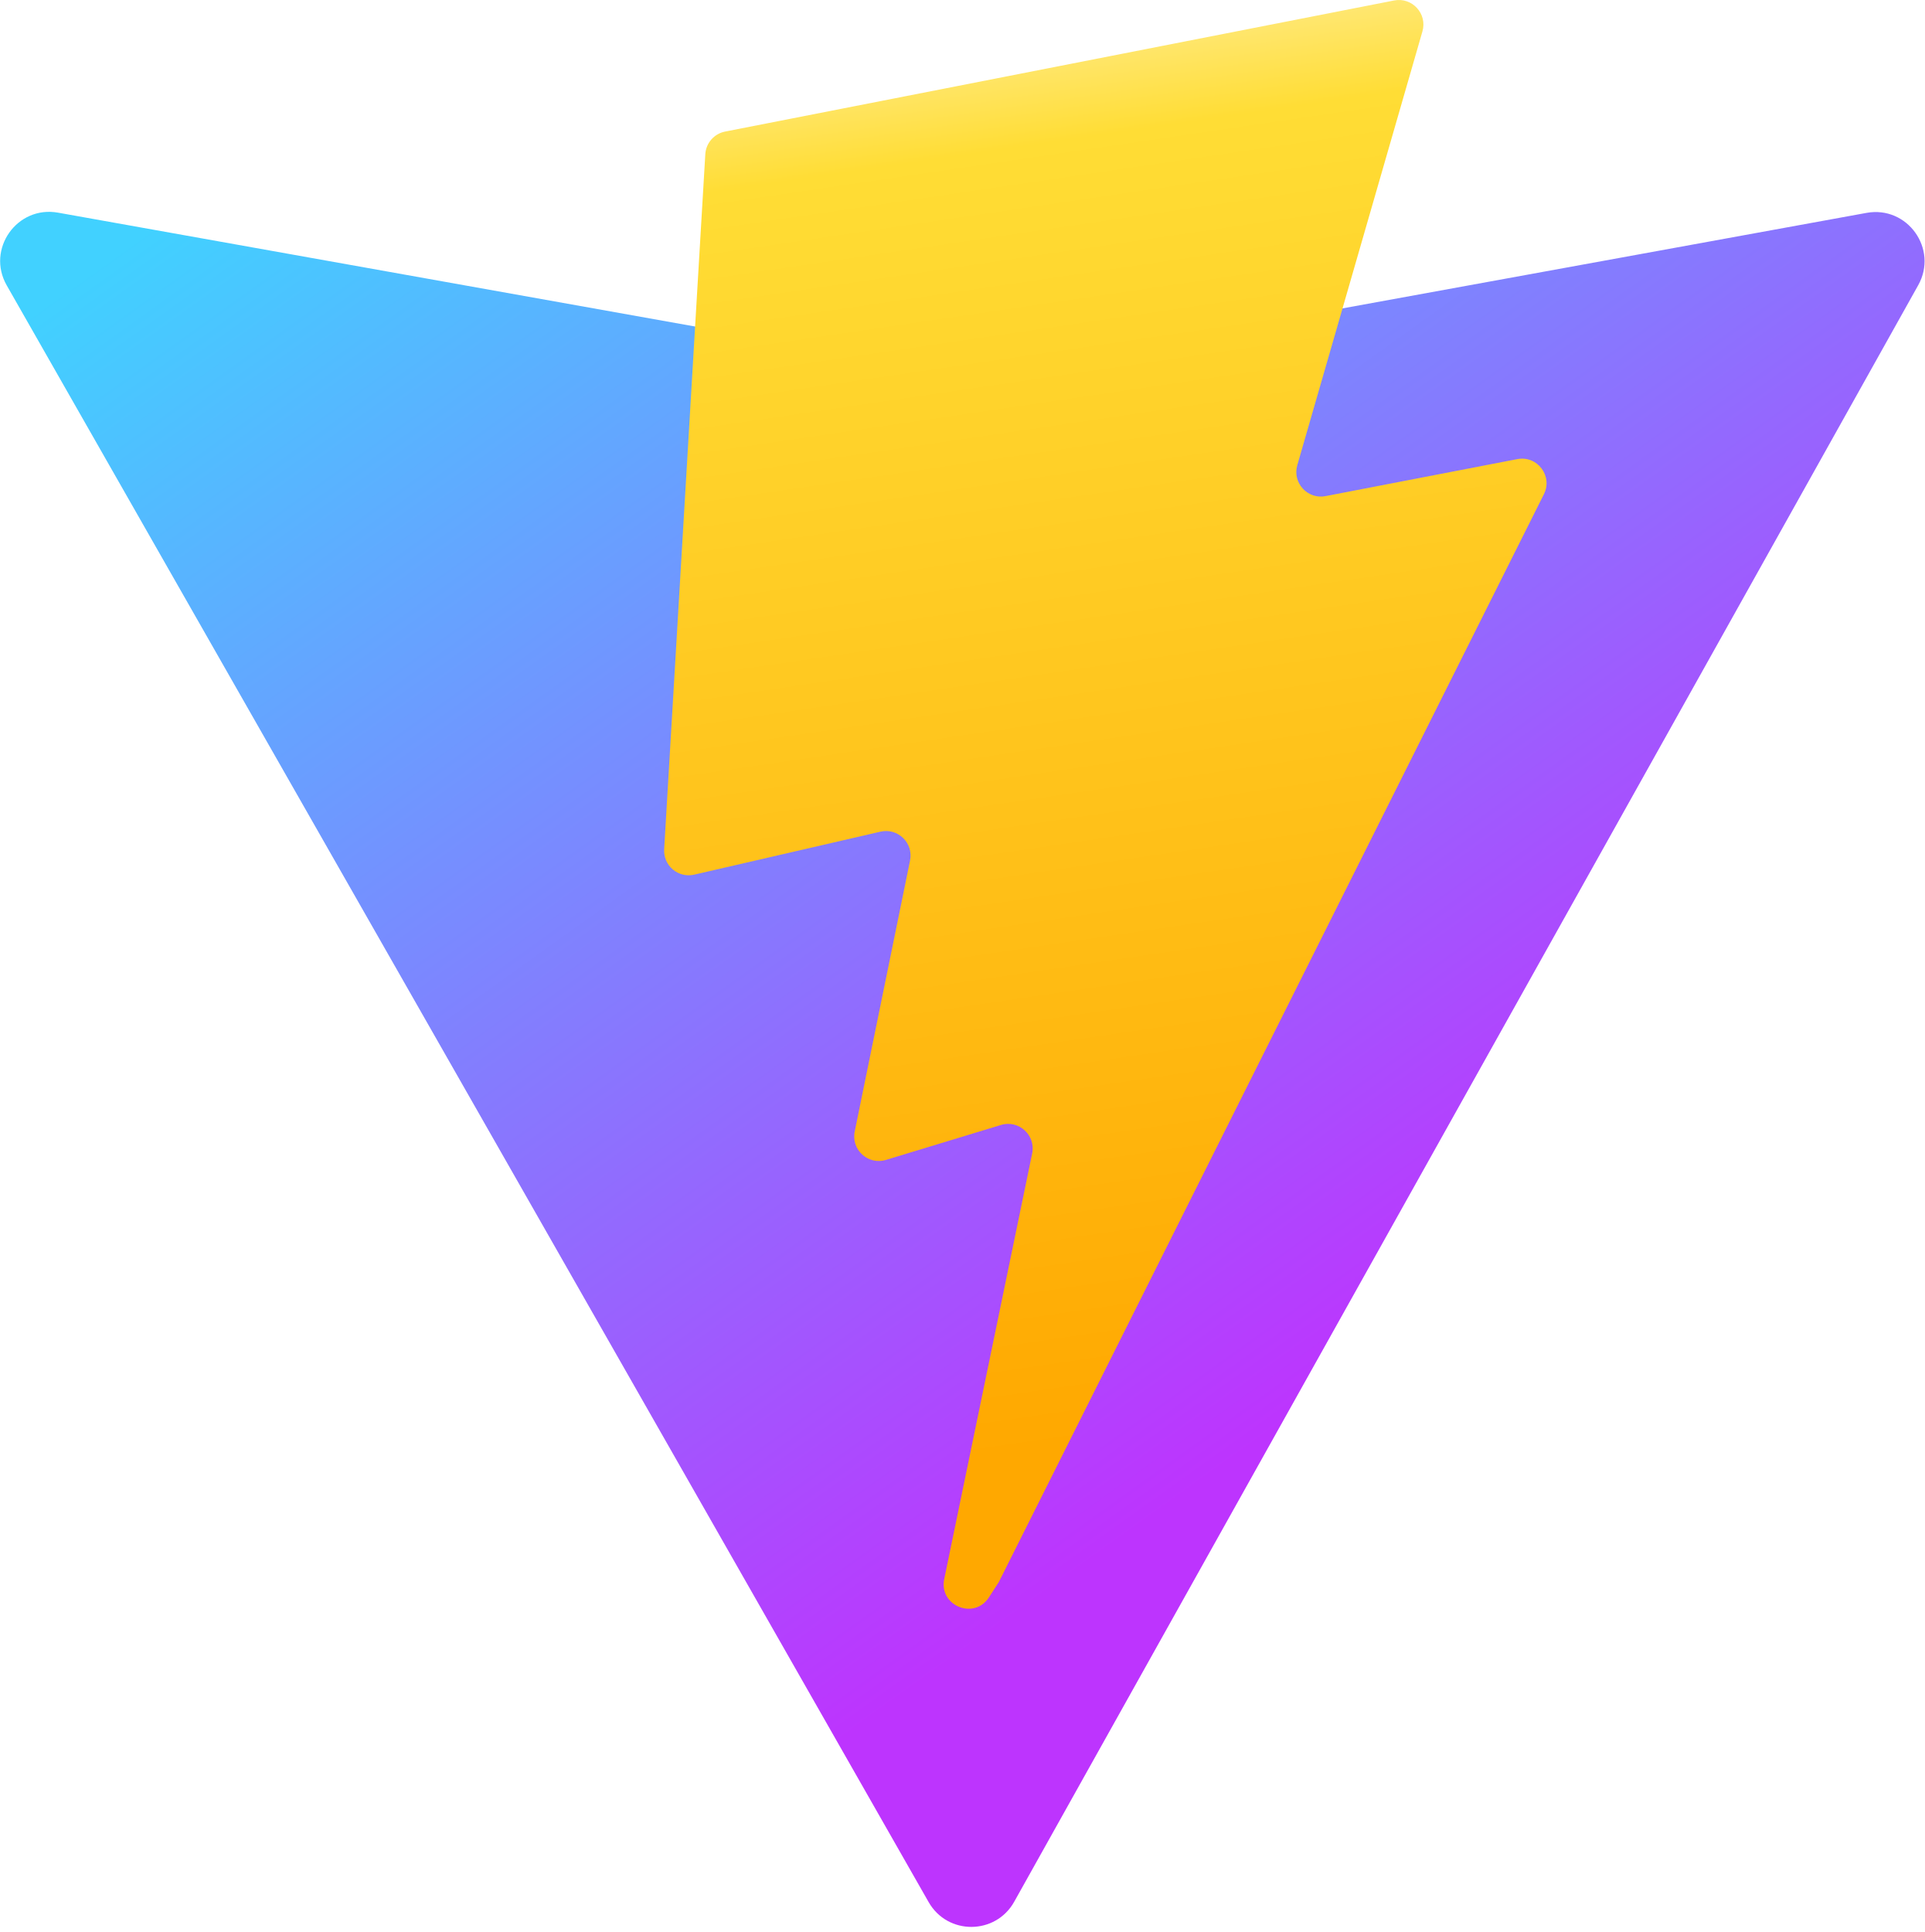
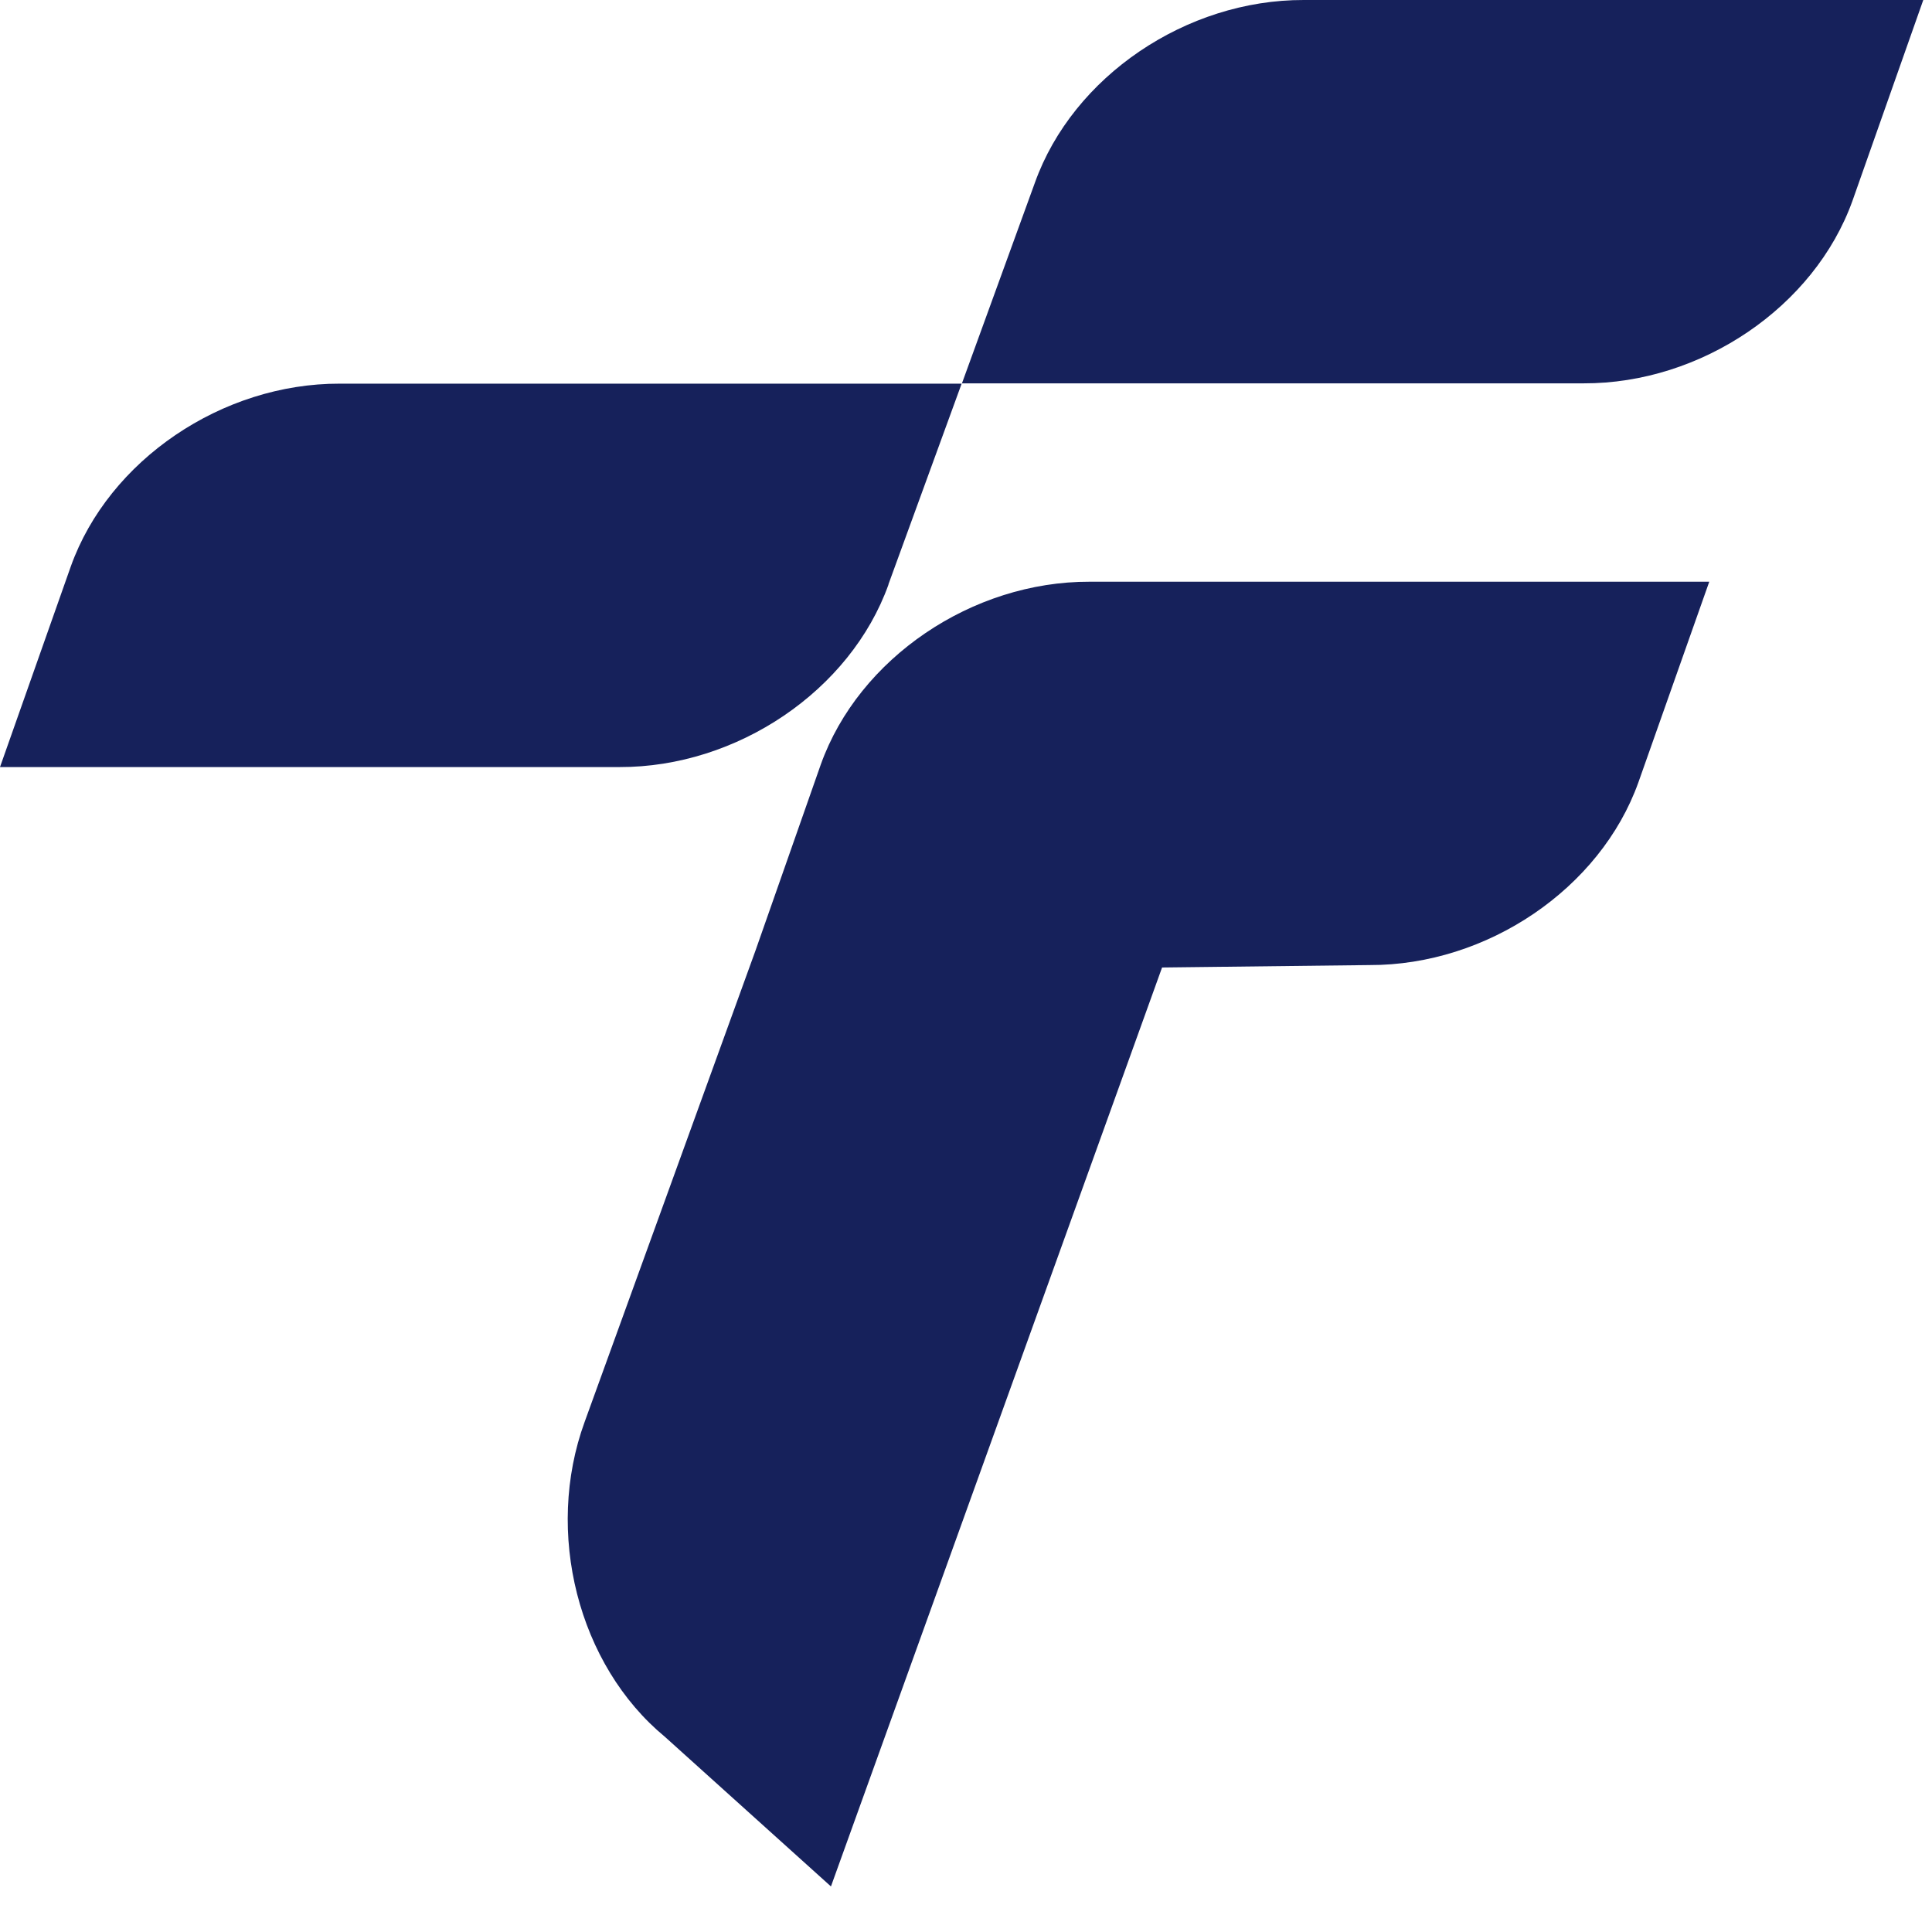
- <svg xmlns="http://www.w3.org/2000/svg" aria-hidden="true" role="img" class="iconify iconify--logos" width="31.88" height="32" preserveAspectRatio="xMidYMid meet" viewBox="0 0 256 257">
-   <defs>
-     <linearGradient id="IconifyId1813088fe1fbc01fb466" x1="-.828%" x2="57.636%" y1="7.652%" y2="78.411%">
-       <stop offset="0%" stop-color="#41D1FF" />
-       <stop offset="100%" stop-color="#BD34FE" />
-     </linearGradient>
-     <linearGradient id="IconifyId1813088fe1fbc01fb467" x1="43.376%" x2="50.316%" y1="2.242%" y2="89.03%">
-       <stop offset="0%" stop-color="#FFEA83" />
-       <stop offset="8.333%" stop-color="#FFDD35" />
-       <stop offset="100%" stop-color="#FFA800" />
-     </linearGradient>
-   </defs>
-   <path fill="url(#IconifyId1813088fe1fbc01fb466)" d="M255.153 37.938L134.897 252.976c-2.483 4.44-8.862 4.466-11.382.048L.875 37.958c-2.746-4.814 1.371-10.646 6.827-9.67l120.385 21.517a6.537 6.537 0 0 0 2.322-.004l117.867-21.483c5.438-.991 9.574 4.796 6.877 9.62Z" />
-   <path fill="url(#IconifyId1813088fe1fbc01fb467)" d="M185.432.063L96.44 17.501a3.268 3.268 0 0 0-2.634 3.014l-5.474 92.456a3.268 3.268 0 0 0 3.997 3.378l24.777-5.718c2.318-.535 4.413 1.507 3.936 3.838l-7.361 36.047c-.495 2.426 1.782 4.5 4.151 3.78l15.304-4.649c2.372-.72 4.652 1.36 4.15 3.788l-11.698 56.621c-.732 3.542 3.979 5.473 5.943 2.437l1.313-2.028l72.516-144.72c1.215-2.423-.88-5.186-3.54-4.672l-25.505 4.922c-2.396.462-4.435-1.77-3.759-4.114l16.646-57.705c.677-2.35-1.37-4.583-3.769-4.113Z" />
+ <svg xmlns="http://www.w3.org/2000/svg" width="31" height="31" viewBox="0 0 31 31" fill="none">
+   <path fill-rule="evenodd" clip-rule="evenodd" d="M26.289 12.553C25.679 14.259 23.86 15.491 21.974 15.485L18.646 15.524L13.333 30.269L10.672 27.871C9.274 26.717 8.734 24.587 9.381 22.815L12.121 15.256L13.17 12.267C13.78 10.56 15.599 9.328 17.485 9.334H27.426L26.289 12.553ZM14.256 9.375V9.381C13.646 11.082 11.826 12.313 9.94 12.308H0L1.136 9.089C1.746 7.382 3.565 6.151 5.451 6.156H15.43L14.256 9.375ZM29.725 3.219C29.114 4.926 27.295 6.157 25.409 6.151H15.435L16.605 2.933C17.215 1.226 19.034 -0.005 20.92 1.82047e-05H30.86L29.725 3.219Z" fill="#16215B" />
</svg>
